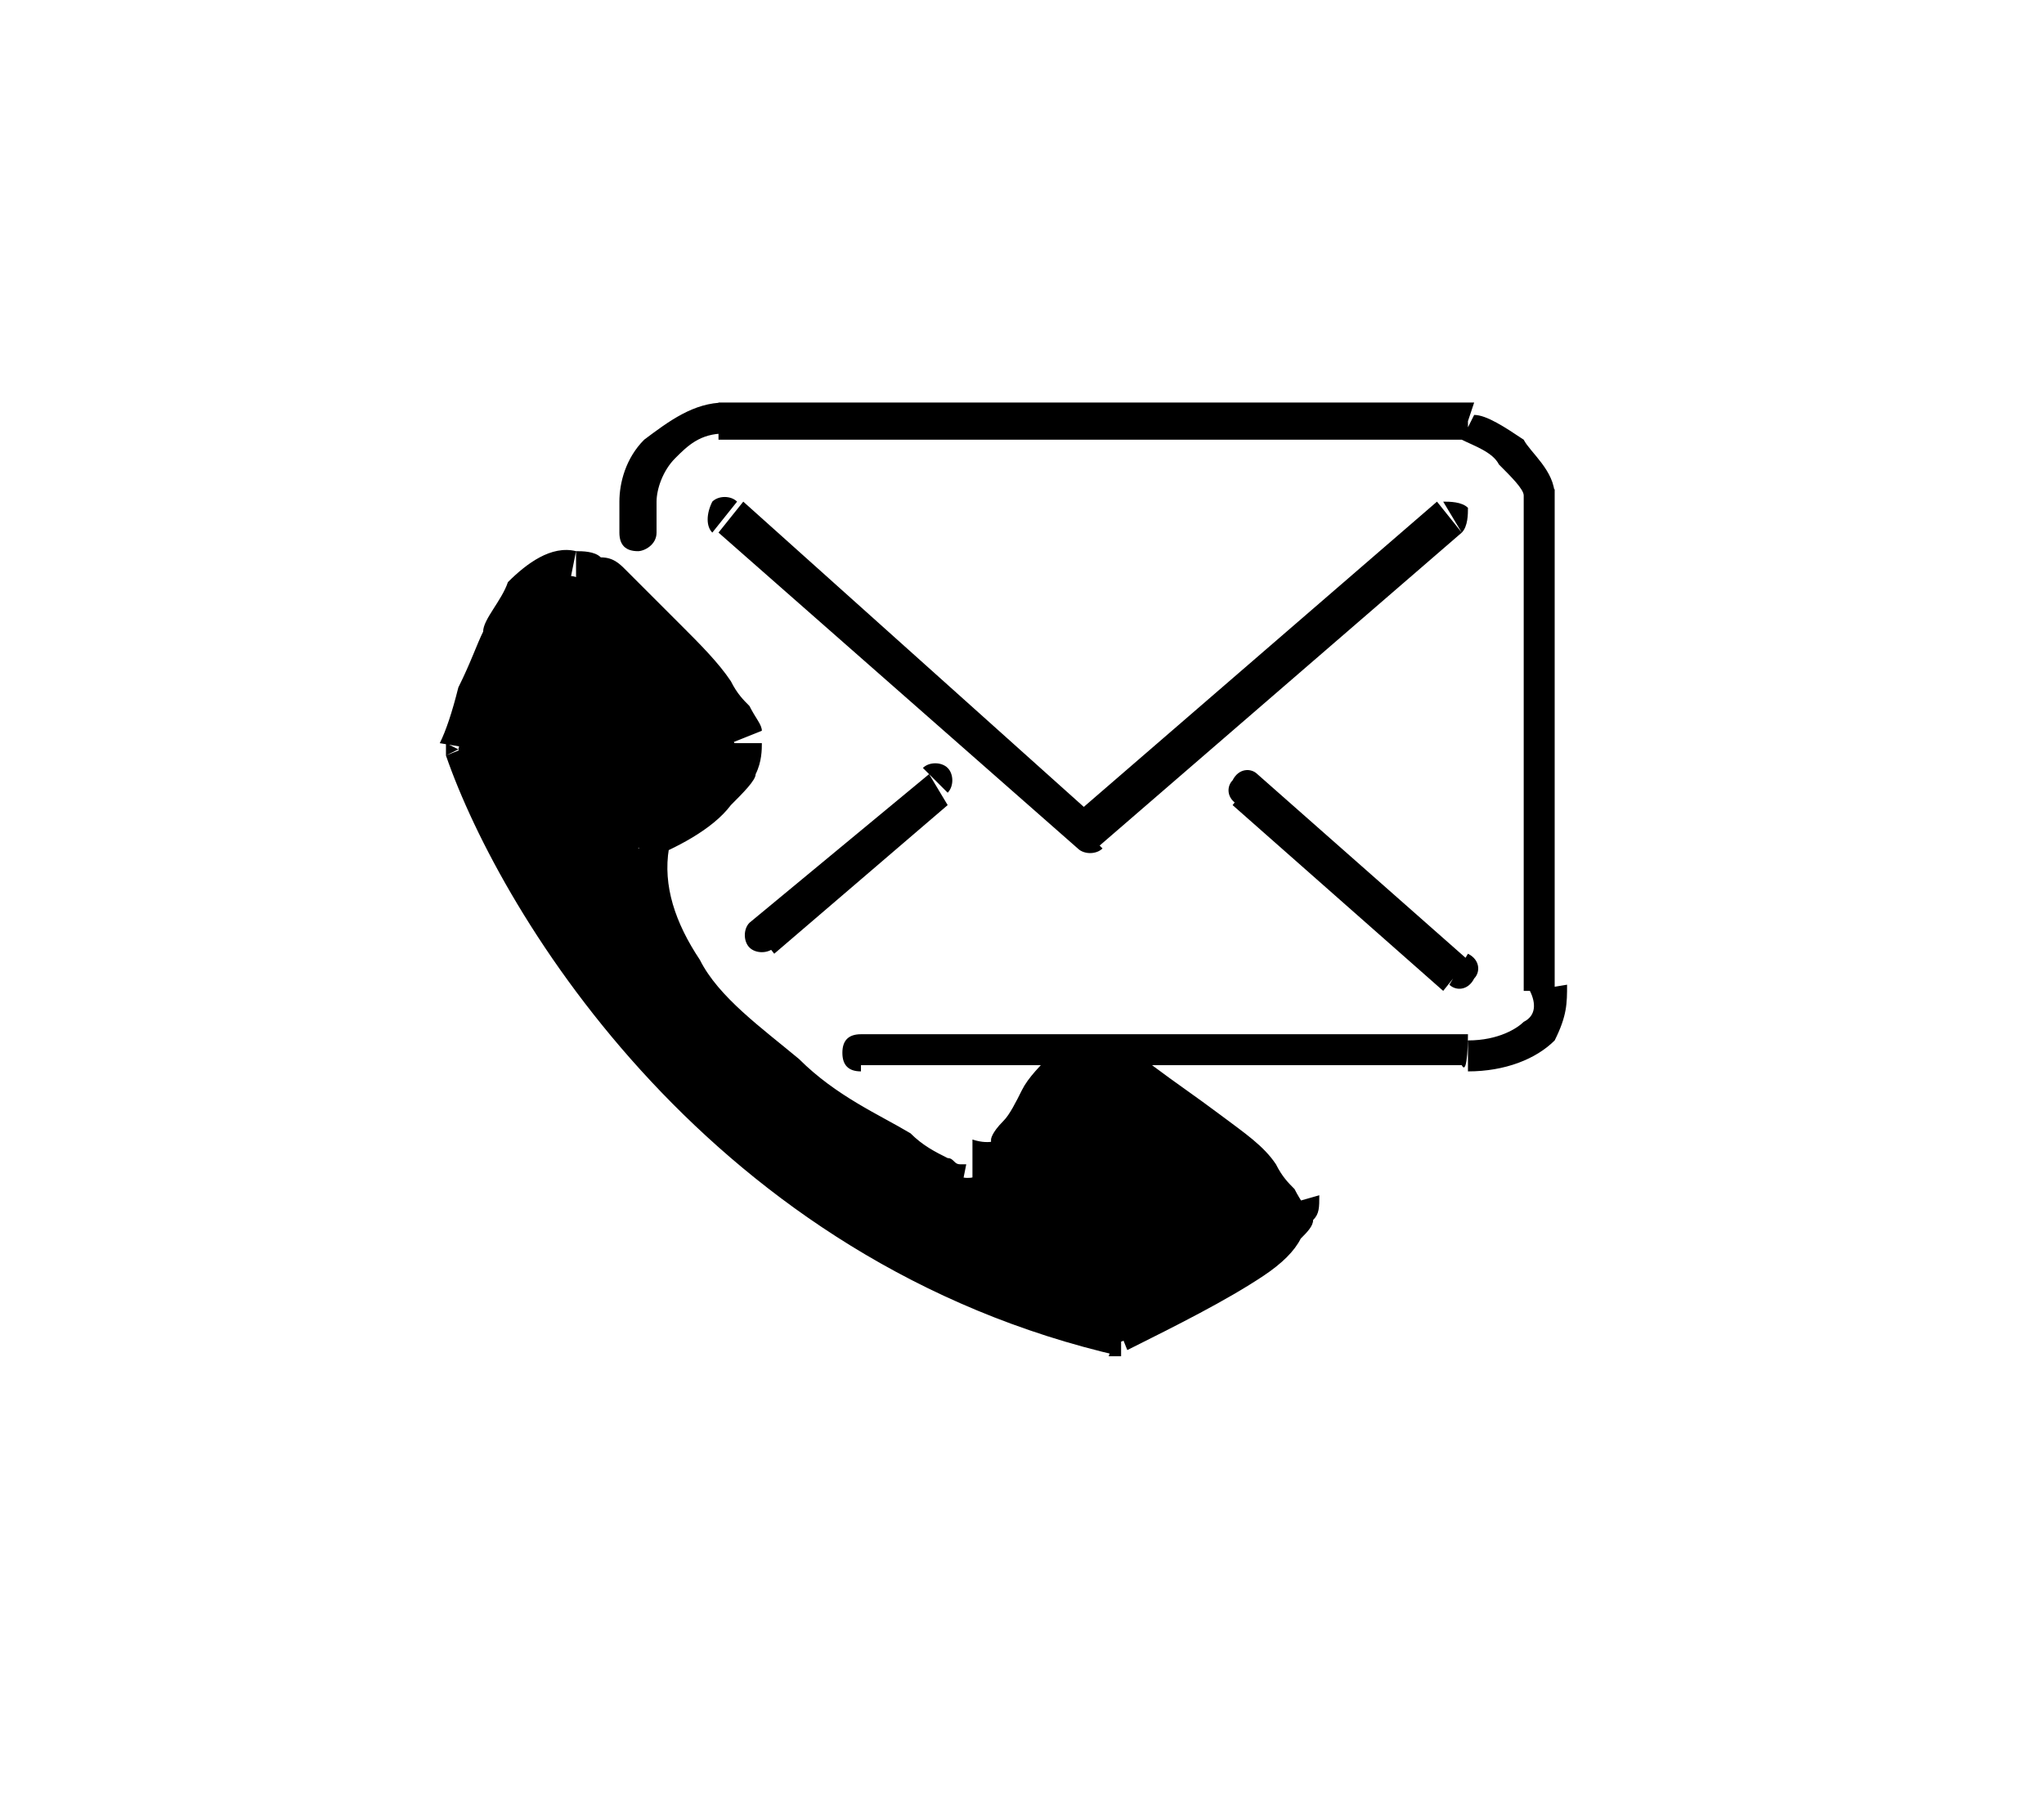
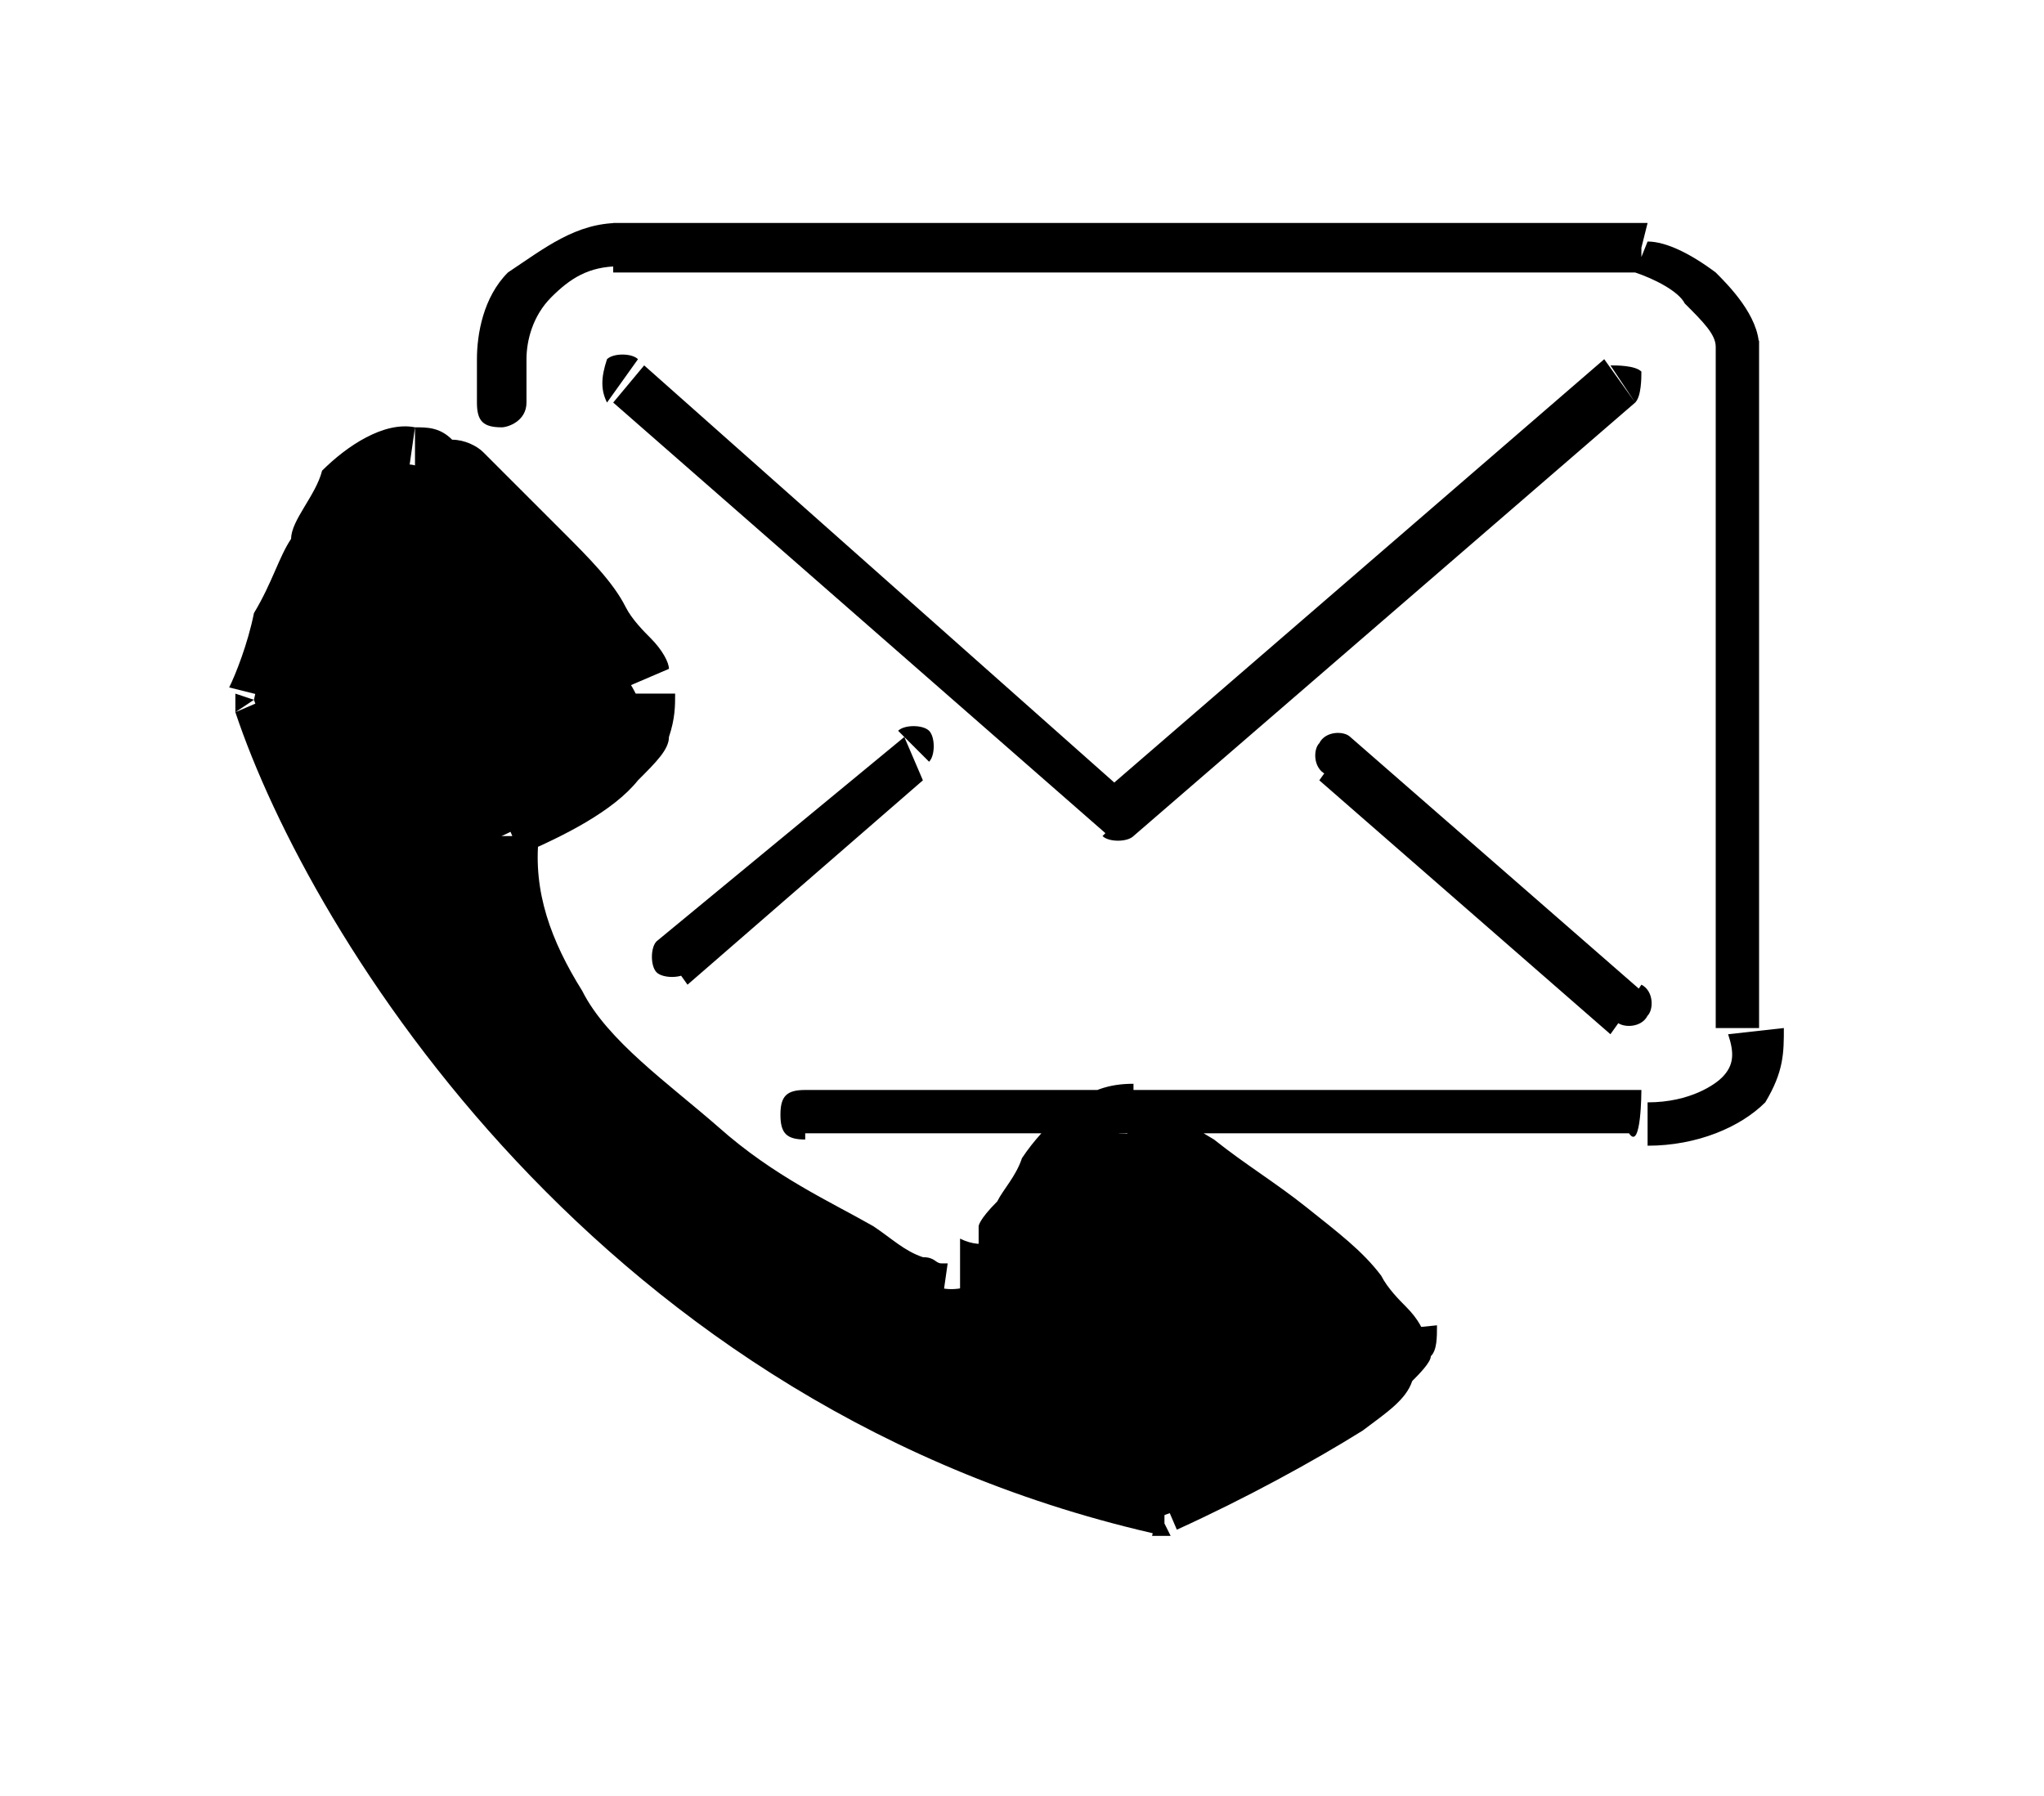
<svg xmlns="http://www.w3.org/2000/svg" version="1.1" id="Layer_1" x="0px" y="0px" viewBox="0 0 33 29" style="enable-background:new 0 0 33 29;" xml:space="preserve">
  <style type="text/css">
	.st0{fill-rule:evenodd;clip-rule:evenodd;}
</style>
-   <path class="st0" d="M7.4,12.1c0.9,2.5,4.3,8.1,10.6,9.6c1.7-0.6,3-1.7,2.8-2.1c-0.1-0.5-2.3-2.4-3.2-2.4c-0.8-0.1-1.4,1.5-1.4,1.5  c-0.1,0.1-0.4,0.4-0.7,0.3c-0.5-0.1-5.5-2.5-5.2-5.3c1.1-0.5,1.8-1.3,1.6-1.6c-0.1-0.4-2.1-2.8-2.7-2.8C8.7,9,8.2,9.9,8,10.3l0,0  C7.8,10.6,7.5,11.7,7.4,12.1z" />
-   <path d="M18,21.6l-0.1,0.3c0.1,0,0.1,0,0.2,0L18,21.6z M7.4,12.1L7.2,12c0,0.1,0,0.1,0,0.2L7.4,12.1z M17.7,17v-0.3l0,0V17z   M16.5,18.6l0.2,0.2c0.1-0.1,0.1-0.1,0.1-0.2H16.5z M15.7,18.8l-0.1,0.3l0,0L15.7,18.8z M10.4,13.6l-0.1-0.3  c-0.1,0.1-0.2,0.1-0.2,0.2L10.4,13.6z M12,11.9l0.3-0.1l0,0L12,11.9z M9.3,9.1v0.3l0,0V9.1z M8,10.3l0.3,0.1l0,0L8,10.3z M8,10.3  l0.2,0.1l0,0L8,10.3z M23.7,6.8l0.1-0.3h-0.1V6.8z M24.9,15.9h-0.3V16L24.9,15.9z M10,8.6c0,0.2,0.1,0.3,0.3,0.3  c0.1,0,0.3-0.1,0.3-0.3H10z M10.3,8.1H10l0,0H10.3z M13.9,16.7c-0.2,0-0.3,0.1-0.3,0.3c0,0.2,0.1,0.3,0.3,0.3V16.7z M11.9,8.1  c-0.1-0.1-0.3-0.1-0.4,0c-0.1,0.2-0.1,0.4,0,0.5L11.9,8.1z M17.6,13.5l-0.2,0.2c0.1,0.1,0.3,0.1,0.4,0L17.6,13.5z M23.6,8.6  c0.1-0.1,0.1-0.3,0.1-0.4c-0.1-0.1-0.3-0.1-0.4-0.1L23.6,8.6z M23.4,15.9c0.1,0.1,0.3,0.1,0.4-0.1c0.1-0.1,0.1-0.3-0.1-0.4  L23.4,15.9z M20.3,12.5c-0.1-0.1-0.3-0.1-0.4,0.1c-0.1,0.1-0.1,0.3,0.1,0.4L20.3,12.5z M15.3,12.8c0.1-0.1,0.1-0.3,0-0.4  c-0.1-0.1-0.3-0.1-0.4,0L15.3,12.8z M12.1,14.9c-0.1,0.1-0.1,0.3,0,0.4c0.1,0.1,0.3,0.1,0.4,0L12.1,14.9z M18.1,21.3  C11.9,20,8.6,14.6,7.7,12l-0.5,0.2c0.9,2.6,4.3,8.2,10.9,9.7L18.1,21.3z M20.6,19.5L20.6,19.5c0,0.1-0.1,0.1-0.1,0.2  c-0.1,0.2-0.3,0.4-0.5,0.5c-0.5,0.4-1.3,0.8-2,1.1l0.2,0.5c0.8-0.4,1.6-0.8,2.2-1.2c0.3-0.2,0.5-0.4,0.6-0.6  c0.1-0.1,0.2-0.2,0.2-0.3c0.1-0.1,0.1-0.2,0.1-0.4L20.6,19.5z M17.7,17.4c0.2,0,0.4,0.1,0.7,0.3s0.6,0.5,1,0.7s0.6,0.5,0.8,0.8  c0.1,0.1,0.2,0.2,0.3,0.4c0.1,0.2,0.1,0.1,0.1,0.1l0.5-0.1c0-0.1-0.1-0.2-0.2-0.4c-0.1-0.1-0.2-0.2-0.3-0.4  c-0.2-0.3-0.5-0.5-0.9-0.8c-0.4-0.3-0.7-0.5-1.1-0.8c-0.4-0.2-0.6-0.4-1-0.4V17.4z M16.7,18.6L16.7,18.6L16.7,18.6L16.7,18.6  L16.7,18.6c0-0.1,0.1-0.1,0.1-0.2c0.1-0.1,0.1-0.4,0.2-0.5c0.1-0.2,0.2-0.4,0.4-0.5c0.1-0.1,0.3-0.2,0.4-0.2v-0.5  c-0.3,0-0.5,0.1-0.8,0.3c-0.2,0.2-0.4,0.4-0.5,0.6c-0.1,0.2-0.2,0.4-0.3,0.5C16,18.3,16,18.4,16,18.4v0.2c0,0,0,0,0,0.1v0.1  L16.7,18.6z M15.7,19.1c0.5,0.1,0.9-0.2,1-0.4l-0.5-0.4c0,0.1-0.2,0.2-0.5,0.1L15.7,19.1z M10.1,13.6c-0.1,0.8,0.2,1.5,0.6,2.2  c0.5,0.6,1.1,1.3,1.7,1.7c0.6,0.5,1.4,0.9,1.9,1.2c0.3,0.2,0.5,0.3,0.7,0.4s0.4,0.2,0.5,0.2l0.1-0.5l0,0h-0.1  c-0.1,0-0.1-0.1-0.2-0.1c-0.2-0.1-0.4-0.2-0.6-0.4c-0.5-0.3-1.2-0.6-1.8-1.2c-0.6-0.5-1.3-1-1.6-1.6c-0.4-0.6-0.6-1.2-0.5-1.8H10.1z   M11.8,12c0,0,0,0.1-0.1,0.2c-0.1,0.1-0.1,0.2-0.3,0.4c-0.3,0.3-0.6,0.5-1.2,0.8l0.2,0.5c0.5-0.2,1.1-0.5,1.4-0.9  c0.2-0.2,0.4-0.4,0.4-0.5c0.1-0.2,0.1-0.4,0.1-0.5L11.8,12z M9.3,9.4L9.3,9.4L9.3,9.4c0.2,0.1,0.3,0.2,0.5,0.4  c0.3,0.2,0.5,0.5,0.8,0.8c0.3,0.4,0.5,0.6,0.8,0.9c0.1,0.1,0.2,0.2,0.3,0.4c0.1,0.1,0.1,0.1,0.1,0.1V12l0,0l0.5-0.2  c0-0.1-0.1-0.2-0.2-0.4c-0.1-0.1-0.2-0.2-0.3-0.4c-0.2-0.3-0.5-0.6-0.8-0.9c-0.4-0.4-0.6-0.6-0.9-0.9C10,9.1,9.9,9,9.7,9  C9.6,8.9,9.4,8.9,9.3,8.9V9.4z M8.2,10.5c0.1-0.2,0.3-0.5,0.5-0.7c0.2-0.3,0.4-0.4,0.5-0.4l0.1-0.5C8.9,8.8,8.5,9.1,8.2,9.4  C8.1,9.7,7.8,10,7.8,10.2L8.2,10.5z M8.2,10.5L8.2,10.5l-0.5-0.3l0,0L8.2,10.5z M7.7,12.1c0.1-0.2,0.2-0.6,0.2-0.9  c0.1-0.4,0.2-0.6,0.3-0.8l-0.4-0.2c-0.1,0.2-0.2,0.5-0.4,0.9c-0.1,0.4-0.2,0.7-0.3,0.9L7.7,12.1z M11.6,7.1h12.1V6.5H11.6V7.1z   M23.6,7.1c0.2,0.1,0.5,0.2,0.6,0.4c0.2,0.2,0.4,0.4,0.4,0.5h0.5c0-0.4-0.4-0.7-0.5-0.9c-0.3-0.2-0.6-0.4-0.8-0.4L23.6,7.1z   M24.6,7.9V16h0.5V7.9C25.2,7.9,24.6,7.9,24.6,7.9z M24.7,16c0.1,0.2,0.1,0.4-0.1,0.5c-0.1,0.1-0.4,0.3-0.9,0.3v0.5  c0.6,0,1.1-0.2,1.4-0.5c0.2-0.4,0.2-0.6,0.2-0.9L24.7,16z M10.6,8.6V8.1H10v0.5H10.6L10.6,8.6z M10.6,8.1c0-0.2,0.1-0.5,0.3-0.7  c0.2-0.2,0.4-0.4,0.8-0.4V6.5c-0.5,0-0.9,0.3-1.3,0.6c-0.3,0.3-0.4,0.7-0.4,1H10.6z M23.7,16.7h-9.8v0.5h9.7  C23.7,17.4,23.7,16.7,23.7,16.7z M11.6,8.6l5.8,5.1l0.4-0.4l-5.8-5.2L11.6,8.6z M17.7,13.7l5.9-5.1l-0.4-0.5l-5.9,5.1L17.7,13.7z   M23.7,15.5l-3.4-3l-0.4,0.5l3.4,3L23.7,15.5z M15,12.5l-2.9,2.4l0.4,0.5l2.8-2.4L15,12.5z" />
+   <path class="st0" d="M4.1,11.3c1.2,3.4,5.9,11.1,14.6,13.2c2.3-0.8,4.1-2.3,3.8-2.9c-0.1-0.7-3.2-3.3-4.4-3.3  c-1.1-0.1-1.9,2.1-1.9,2.1c-0.1,0.1-0.5,0.5-1,0.4c-0.7-0.1-7.6-3.4-7.1-7.3c1.5-0.7,2.5-1.8,2.2-2.2c-0.1-0.5-2.9-3.8-3.7-3.8  C5.9,7.1,5.2,8.3,4.9,8.8l0,0C4.7,9.3,4.2,10.8,4.1,11.3z" />
+   <path d="M18.7,24.4l-0.1,0.4c0.1,0,0.1,0,0.3,0L18.7,24.4z M4.1,11.3l-0.3-0.1c0,0.1,0,0.1,0,0.3L4.1,11.3z M18.3,18v-0.4l0,0V18z   M16.6,20.2l0.3,0.3c0.1-0.1,0.1-0.1,0.1-0.3H16.6z M15.5,20.5l-0.1,0.4l0,0L15.5,20.5z M8.2,13.4L8.1,13c-0.1,0.1-0.3,0.1-0.3,0.3  L8.2,13.4z M10.4,11l0.4-0.1l0,0L10.4,11z M6.7,7.2v0.4l0,0V7.2z M4.9,8.8L5.3,9l0,0L4.9,8.8z M4.9,8.8L5.2,9l0,0L4.9,8.8z M26.5,4  l0.1-0.4h-0.1V4z M28.2,16.5h-0.4v0.1L28.2,16.5z M7.7,6.5c0,0.3,0.1,0.4,0.4,0.4c0.1,0,0.4-0.1,0.4-0.4H7.7z M8.1,5.8H7.7l0,0H8.1z   M13,17.6c-0.3,0-0.4,0.1-0.4,0.4s0.1,0.4,0.4,0.4V17.6z M10.3,5.8c-0.1-0.1-0.4-0.1-0.5,0c-0.1,0.3-0.1,0.5,0,0.7L10.3,5.8z   M18.1,13.2l-0.3,0.3c0.1,0.1,0.4,0.1,0.5,0L18.1,13.2z M26.4,6.5c0.1-0.1,0.1-0.4,0.1-0.5c-0.1-0.1-0.4-0.1-0.5-0.1L26.4,6.5z   M26.1,16.5c0.1,0.1,0.4,0.1,0.5-0.1c0.1-0.1,0.1-0.4-0.1-0.5L26.1,16.5z M21.8,11.9c-0.1-0.1-0.4-0.1-0.5,0.1  c-0.1,0.1-0.1,0.4,0.1,0.5L21.8,11.9z M15,12.3c0.1-0.1,0.1-0.4,0-0.5s-0.4-0.1-0.5,0L15,12.3z M10.6,15.2c-0.1,0.1-0.1,0.4,0,0.5  c0.1,0.1,0.4,0.1,0.5,0L10.6,15.2z M18.8,24c-8.5-1.8-13-9.2-14.3-12.8l-0.7,0.3c1.2,3.6,5.9,11.3,15,13.3L18.8,24z M22.2,21.5  L22.2,21.5c0,0.1-0.1,0.1-0.1,0.3c-0.1,0.3-0.4,0.5-0.7,0.7c-0.7,0.5-1.8,1.1-2.7,1.5l0.3,0.7c1.1-0.5,2.2-1.1,3-1.6  c0.4-0.3,0.7-0.5,0.8-0.8c0.1-0.1,0.3-0.3,0.3-0.4c0.1-0.1,0.1-0.3,0.1-0.5L22.2,21.5z M18.3,18.6c0.3,0,0.5,0.1,1,0.4  c0.4,0.3,0.8,0.7,1.4,1c0.5,0.3,0.8,0.7,1.1,1.1c0.1,0.1,0.3,0.3,0.4,0.5c0.1,0.3,0.1,0.1,0.1,0.1l0.7-0.1c0-0.1-0.1-0.3-0.3-0.5  c-0.1-0.1-0.3-0.3-0.4-0.5c-0.3-0.4-0.7-0.7-1.2-1.1c-0.5-0.4-1-0.7-1.5-1.1c-0.5-0.3-0.8-0.5-1.4-0.5v0.8H18.3z M16.9,20.2  L16.9,20.2L16.9,20.2L16.9,20.2L16.9,20.2c0-0.1,0.1-0.1,0.1-0.3c0.1-0.1,0.1-0.5,0.3-0.7c0.1-0.3,0.3-0.5,0.5-0.7  c0.1-0.1,0.4-0.3,0.5-0.3v-0.7c-0.4,0-0.7,0.1-1.1,0.4c-0.3,0.3-0.5,0.5-0.7,0.8c-0.1,0.3-0.3,0.5-0.4,0.7c-0.3,0.3-0.3,0.4-0.3,0.4  v0.3c0,0,0,0,0,0.1v0.1L16.9,20.2z M15.5,20.9c0.7,0.1,1.2-0.3,1.4-0.5l-0.7-0.5c0,0.1-0.3,0.3-0.7,0.1L15.5,20.9z M7.8,13.4  c-0.1,1.1,0.3,2.1,0.8,3c0.7,0.8,1.5,1.8,2.3,2.3c0.8,0.7,1.9,1.2,2.6,1.6c0.4,0.3,0.7,0.4,1,0.5s0.5,0.3,0.7,0.3l0.1-0.7l0,0h-0.1  c-0.1,0-0.1-0.1-0.3-0.1c-0.3-0.1-0.5-0.3-0.8-0.5c-0.7-0.4-1.6-0.8-2.5-1.6c-0.8-0.7-1.8-1.4-2.2-2.2c-0.5-0.8-0.8-1.6-0.7-2.5h-1  V13.4z M10.2,11.2c0,0,0,0.1-0.1,0.3c-0.1,0.1-0.1,0.3-0.4,0.5c-0.4,0.4-0.8,0.7-1.6,1.1l0.3,0.7c0.7-0.3,1.5-0.7,1.9-1.2  c0.3-0.3,0.5-0.5,0.5-0.7c0.1-0.3,0.1-0.5,0.1-0.7H10.2z M6.7,7.6L6.7,7.6L6.7,7.6C7,7.7,7.1,7.9,7.4,8.2c0.4,0.3,0.7,0.7,1.1,1.1  c0.4,0.5,0.7,0.8,1.1,1.2c0.1,0.1,0.3,0.3,0.4,0.5c0.1,0.1,0.1,0.1,0.1,0.1v0l0,0l0.7-0.3c0-0.1-0.1-0.3-0.3-0.5  c-0.1-0.1-0.3-0.3-0.4-0.5C9.9,9.4,9.5,9,9.1,8.6C8.5,8,8.2,7.7,7.8,7.3C7.7,7.2,7.5,7.1,7.3,7.1C7.1,6.9,6.9,6.9,6.7,6.9V7.6z   M5.2,9.1c0.1-0.3,0.4-0.7,0.7-1c0.3-0.4,0.5-0.5,0.7-0.5l0.1-0.7C6.2,6.8,5.6,7.2,5.2,7.6C5.1,8,4.7,8.4,4.7,8.7L5.2,9.1z M5.2,9.1  L5.2,9.1L4.5,8.7l0,0L5.2,9.1z M4.5,11.3c0.1-0.3,0.3-0.8,0.3-1.2C4.9,9.5,5.1,9.3,5.2,9L4.7,8.7C4.5,9,4.4,9.4,4.1,9.9  c-0.1,0.5-0.3,1-0.4,1.2L4.5,11.3z M9.9,4.4h16.6V3.6H9.9V4.4z M26.4,4.4c0.3,0.1,0.7,0.3,0.8,0.5c0.3,0.3,0.5,0.5,0.5,0.7h0.7  c0-0.5-0.5-1-0.7-1.2c-0.4-0.3-0.8-0.5-1.1-0.5L26.4,4.4z M27.7,5.5v11.1h0.7V5.5C28.6,5.5,27.7,5.5,27.7,5.5z M27.9,16.7  c0.1,0.3,0.1,0.5-0.1,0.7c-0.1,0.1-0.5,0.4-1.2,0.4v0.7c0.8,0,1.5-0.3,1.9-0.7c0.3-0.5,0.3-0.8,0.3-1.2L27.9,16.7z M8.5,6.5V5.8H7.7  v0.7H8.5L8.5,6.5z M8.5,5.8c0-0.3,0.1-0.7,0.4-1S9.5,4.3,10,4.3V3.6C9.3,3.6,8.8,4,8.2,4.4c-0.4,0.4-0.5,1-0.5,1.4H8.5z M26.5,17.6  H13v0.7h13.3C26.5,18.6,26.5,17.6,26.5,17.6z M9.9,6.5l8,7l0.5-0.5l-8-7.1L9.9,6.5z M18.3,13.5l8.1-7l-0.5-0.7l-8.1,7L18.3,13.5z   M26.5,16l-4.7-4.1l-0.5,0.7l4.7,4.1L26.5,16z M14.6,11.9l-4,3.3l0.5,0.7l3.8-3.3L14.6,11.9z" />
</svg>
